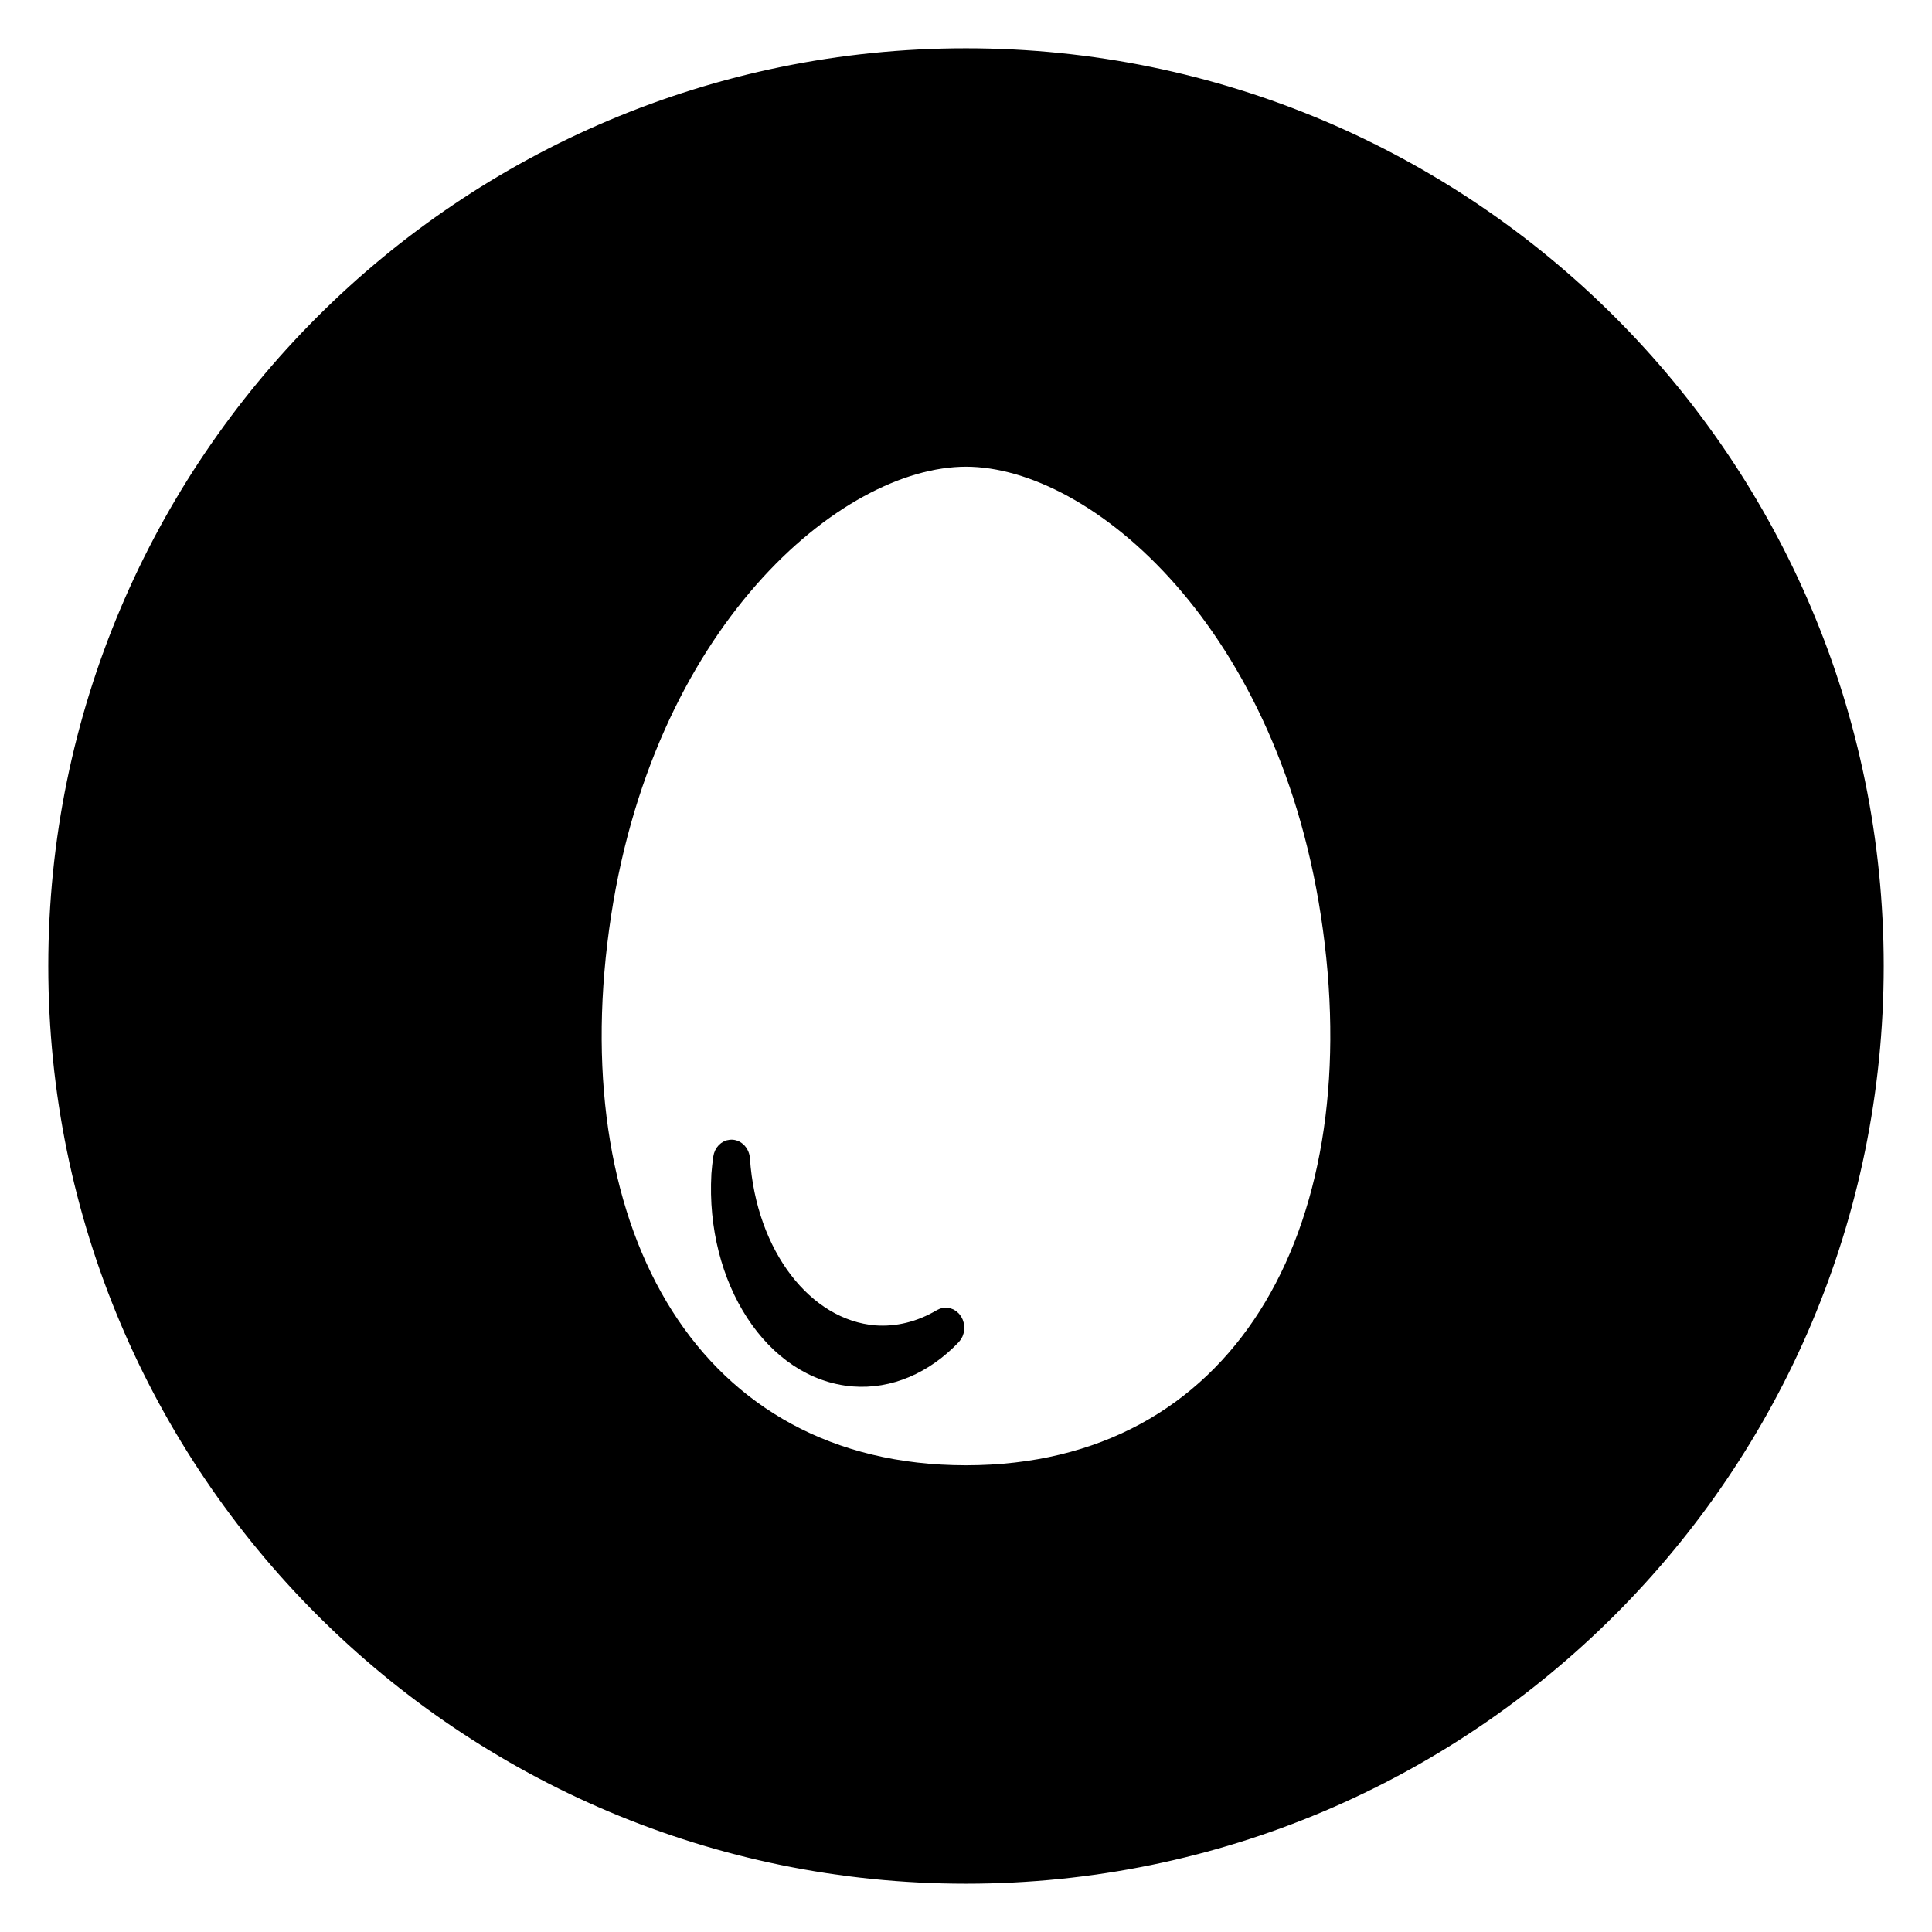
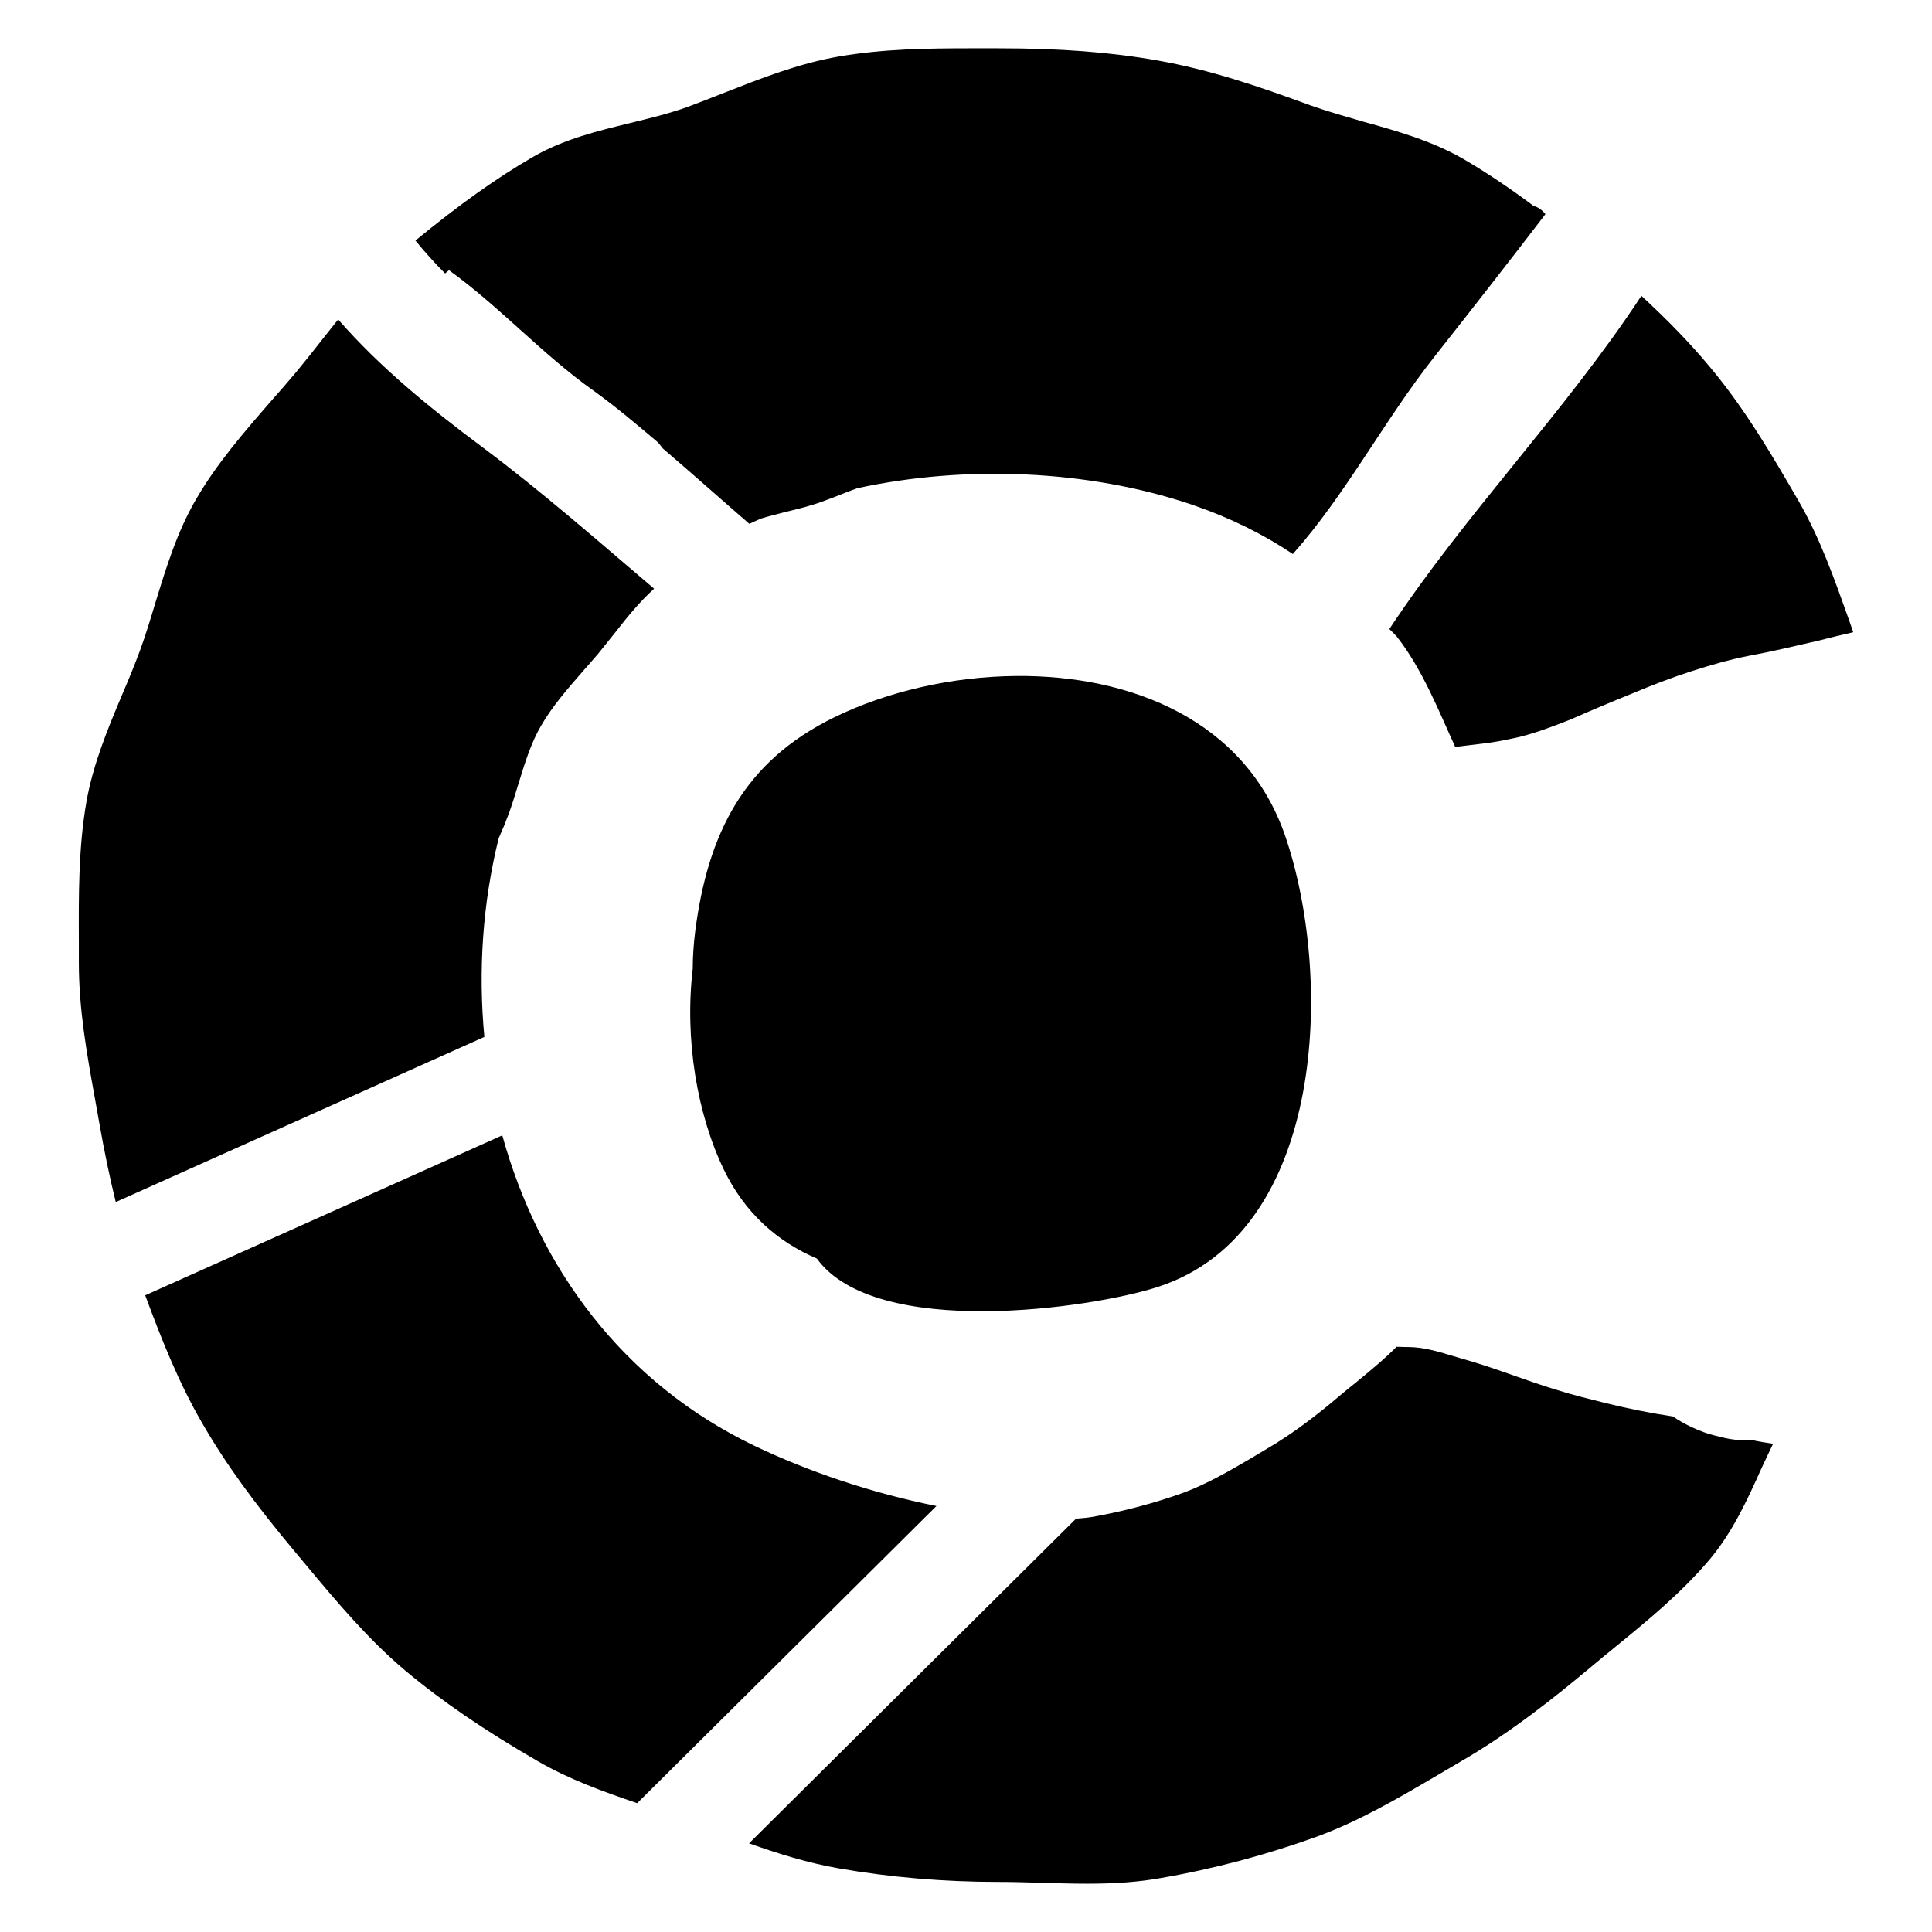
<svg xmlns="http://www.w3.org/2000/svg" version="1.1" id="Layer_3" x="0px" y="0px" width="283.46px" height="283.46px" viewBox="0 0 283.46 283.46" enable-background="new 0 0 283.46 283.46" xml:space="preserve">
  <defs id="defs15" />
-   <path id="path9484" style="display:inline;fill-rule:evenodd;stroke:#000000;stroke-width:2.005;stroke-linecap:round;stroke-linejoin:round" d="M 141.73 8.086 A 133.643 133.644 0 0 0 8.086 141.73 A 133.643 133.644 0 0 0 141.73 275.373 A 133.643 133.644 0 0 0 275.373 141.73 A 133.643 133.644 0 0 0 141.73 8.086 z M 141.729 67.473 C 160.703 67.473 189.032 91.653 195.094 136.303 C 201.166 180.942 181.693 215.986 141.729 215.986 C 101.762 215.986 82.293 180.942 88.365 136.303 C 94.423 91.653 122.749 67.473 141.729 67.473 z M 107.188 168.217 A 1.941 1.706 88.526 0 0 105.645 169.828 C 105.529 170.638 105.439 171.452 105.377 172.271 A 1.941 1.706 88.526 0 0 105.375 172.316 C 104.515 187.819 113.234 201.47 125.201 202.42 A 1.941 1.706 88.526 0 1 125.203 202.42 C 130.528 202.833 135.786 200.587 139.938 196.227 A 1.941 1.706 88.526 0 0 137.98 193.076 C 134.924 194.893 131.631 195.698 128.352 195.459 C 118.248 194.631 109.975 184.04 109.029 170.014 A 1.941 1.706 88.526 0 0 108.184 168.48 A 1.941 1.706 88.526 0 0 107.564 168.23 A 1.941 1.706 88.526 0 0 107.188 168.217 z " />
+   <path id="path1234" style="fill:#000000;stroke-width:9.633" d="m 142.54,7.085 c -6.572,0 -13.014,0.094 -19.457,1.201 -5.987,1.041 -11.453,3.222 -16.789,5.307 -1.819,0.716 -3.641,1.432 -5.466,2.112 -2.639,0.944 -5.434,1.627 -8.362,2.343 -4.809,1.171 -9.761,2.375 -14.215,4.946 -5.355,3.088 -10.942,7.076 -17.296,12.298 1.373,1.689 2.821,3.299 4.353,4.832 0.179,-0.166 0.371,-0.319 0.569,-0.478 7.454,5.365 13.6,12.263 21.149,17.635 3.316,2.372 6.413,5.011 9.533,7.646 0.234,0.296 0.478,0.592 0.712,0.891 4.259,3.644 8.44,7.373 12.673,11.04 0.566,-0.257 1.113,-0.527 1.682,-0.768 1.168,-0.358 2.378,-0.65 3.608,-0.979 1.793,-0.423 3.647,-0.875 5.433,-1.529 1.145,-0.423 2.281,-0.846 3.388,-1.302 0.586,-0.225 1.168,-0.456 1.721,-0.648 15.914,-3.452 33.838,-2.701 48.906,2.343 0.192,0.065 0.354,0.13 0.553,0.195 5.281,1.816 10.142,4.223 14.45,7.116 7.766,-8.749 13.454,-19.662 20.674,-28.824 5.502,-6.986 10.987,-13.987 16.388,-21.048 -0.465,-0.566 -1.035,-1.018 -1.734,-1.197 -3.221,-2.408 -6.735,-4.812 -10.376,-6.931 -4.588,-2.632 -9.667,-4.067 -14.609,-5.433 -2.668,-0.781 -5.235,-1.497 -7.708,-2.376 -7.714,-2.827 -14.742,-5.235 -22.45,-6.601 -6.995,-1.236 -14.413,-1.79 -23.328,-1.79 z M 240.823,43.402 c -11.209,17.055 -25.704,31.82 -36.978,48.889 0.355,0.355 0.732,0.716 1.061,1.067 3.807,4.815 6.341,11.322 8.56,16.138 0.015,0.033 0.029,0.065 0.044,0.098 2.682,-0.364 5.387,-0.563 8.029,-1.17 3.051,-0.572 5.934,-1.714 8.816,-2.828 3.018,-1.335 6.06,-2.607 9.119,-3.845 2.888,-1.219 5.805,-2.342 8.789,-3.3 2.727,-0.88 5.477,-1.668 8.289,-2.224 3.535,-0.652 7.031,-1.494 10.534,-2.298 1.597,-0.427 3.208,-0.796 4.817,-1.17 -0.211,-0.599 -0.42,-1.199 -0.623,-1.804 -2.086,-5.857 -4.2,-11.908 -7.383,-17.436 -3.68,-6.345 -7.841,-13.535 -13.086,-19.75 -2.808,-3.377 -6.1,-6.771 -9.988,-10.366 z m -191.207,3.471 c -0.739,0.918 -1.467,1.842 -2.193,2.759 -1.334,1.724 -2.7,3.42 -4.067,5.079 -1.168,1.399 -2.379,2.766 -3.579,4.129 -3.901,4.49 -7.939,9.114 -11.033,14.446 -2.765,4.75 -4.36,9.988 -5.921,15.064 -0.713,2.375 -1.429,4.751 -2.275,7.061 -0.813,2.212 -1.721,4.396 -2.668,6.605 -2.079,4.946 -4.227,10.087 -5.206,15.65 -1.168,6.735 -1.138,13.734 -1.106,20.465 v 3.124 c 0,6.898 1.2,13.503 2.346,19.85 l 0.615,3.446 c 0.771,4.399 1.577,8.257 2.455,11.81 l 54.081,-24.228 c -0.919,-9.71 -0.256,-19.623 2.098,-29.13 0.553,-1.236 1.074,-2.509 1.532,-3.742 0.521,-1.464 0.973,-2.961 1.431,-4.457 0.908,-2.961 1.793,-5.792 3.221,-8.264 1.659,-2.896 3.973,-5.531 6.182,-8.066 0.742,-0.849 1.494,-1.695 2.213,-2.538 0.846,-1.041 1.692,-2.115 2.534,-3.156 1.835,-2.365 3.634,-4.542 5.694,-6.409 -8.274,-7.034 -16.388,-14.18 -25.147,-20.726 -7.727,-5.772 -14.977,-11.645 -21.207,-18.771 z m 99.471,52.307 c -9.485,0.081 -19.026,2.309 -26.729,6.086 -13.213,6.478 -18.506,16.987 -20.361,31.394 -0.241,1.913 -0.352,3.729 -0.361,5.486 -1.214,10.337 0.641,21.305 4.555,29.439 3.107,6.462 7.987,10.652 13.655,13.066 8.616,11.895 40.296,7.334 50.064,4.155 24.816,-8.066 25.662,-45.818 18.641,-66.192 -5.826,-16.898 -22.556,-23.578 -39.463,-23.435 z m -75.392,67.396 -52.392,23.471 c 2.489,6.708 4.952,12.867 8.326,18.689 3.446,5.987 7.708,11.843 13.756,19.066 l 1.659,1.982 c 4.399,5.271 8.947,10.704 14.381,15.292 5.401,4.523 11.587,8.753 19.46,13.308 4.661,2.712 9.681,4.501 14.603,6.176 l 43.906,-43.602 c -9.625,-1.92 -18.844,-5.087 -26.651,-8.809 -19.451,-9.291 -31.733,-26.319 -37.05,-45.573 z m 131.218,31.015 c -1.862,1.875 -3.972,3.601 -6.029,5.291 -0.781,0.615 -1.562,1.269 -2.313,1.887 -2.86,2.44 -6.699,5.495 -10.929,7.935 l -2.014,1.204 c -3.221,1.887 -6.579,3.842 -10.021,5.108 -4.139,1.497 -8.687,2.701 -13.18,3.514 -0.788,0.137 -1.638,0.224 -2.554,0.285 l -47.972,47.64 c 4.231,1.499 8.598,2.874 13.201,3.675 7.454,1.301 15.328,1.985 23.429,1.985 2.147,0 4.295,0.068 6.439,0.13 2.219,0.068 4.399,0.13 6.576,0.13 4.194,0 7.581,-0.26 10.668,-0.813 7.936,-1.367 15.683,-3.449 22.971,-6.084 6.312,-2.31 12.101,-5.726 17.7,-9.013 l 3.316,-1.955 c 7.454,-4.292 14.12,-9.664 19.102,-13.828 1.233,-1.038 2.505,-2.082 3.742,-3.091 4.78,-3.901 9.69,-7.936 13.789,-12.787 3.354,-3.999 5.502,-8.687 7.548,-13.242 0.599,-1.287 1.177,-2.526 1.766,-3.74 -1.05,-0.14 -2.094,-0.316 -3.128,-0.546 -1.232,0.108 -2.623,0.011 -4.16,-0.345 -0.973,-0.226 -1.94,-0.462 -2.881,-0.801 -1.55,-0.58 -3.011,-1.279 -4.383,-2.208 -0.049,-0.033 -0.092,-0.067 -0.141,-0.1 -3.275,-0.483 -6.523,-1.147 -9.743,-1.93 -3.126,-0.788 -4.387,-1.066 -7.52,-2.027 -4.625,-1.418 -9.11,-3.26 -13.776,-4.55 -1.994,-0.569 -4.044,-1.285 -6.113,-1.561 -1.203,-0.16 -1.954,-0.1 -3.198,-0.152 -0.063,-0.003 -0.125,-0.008 -0.188,-0.012 z" />
</svg>
